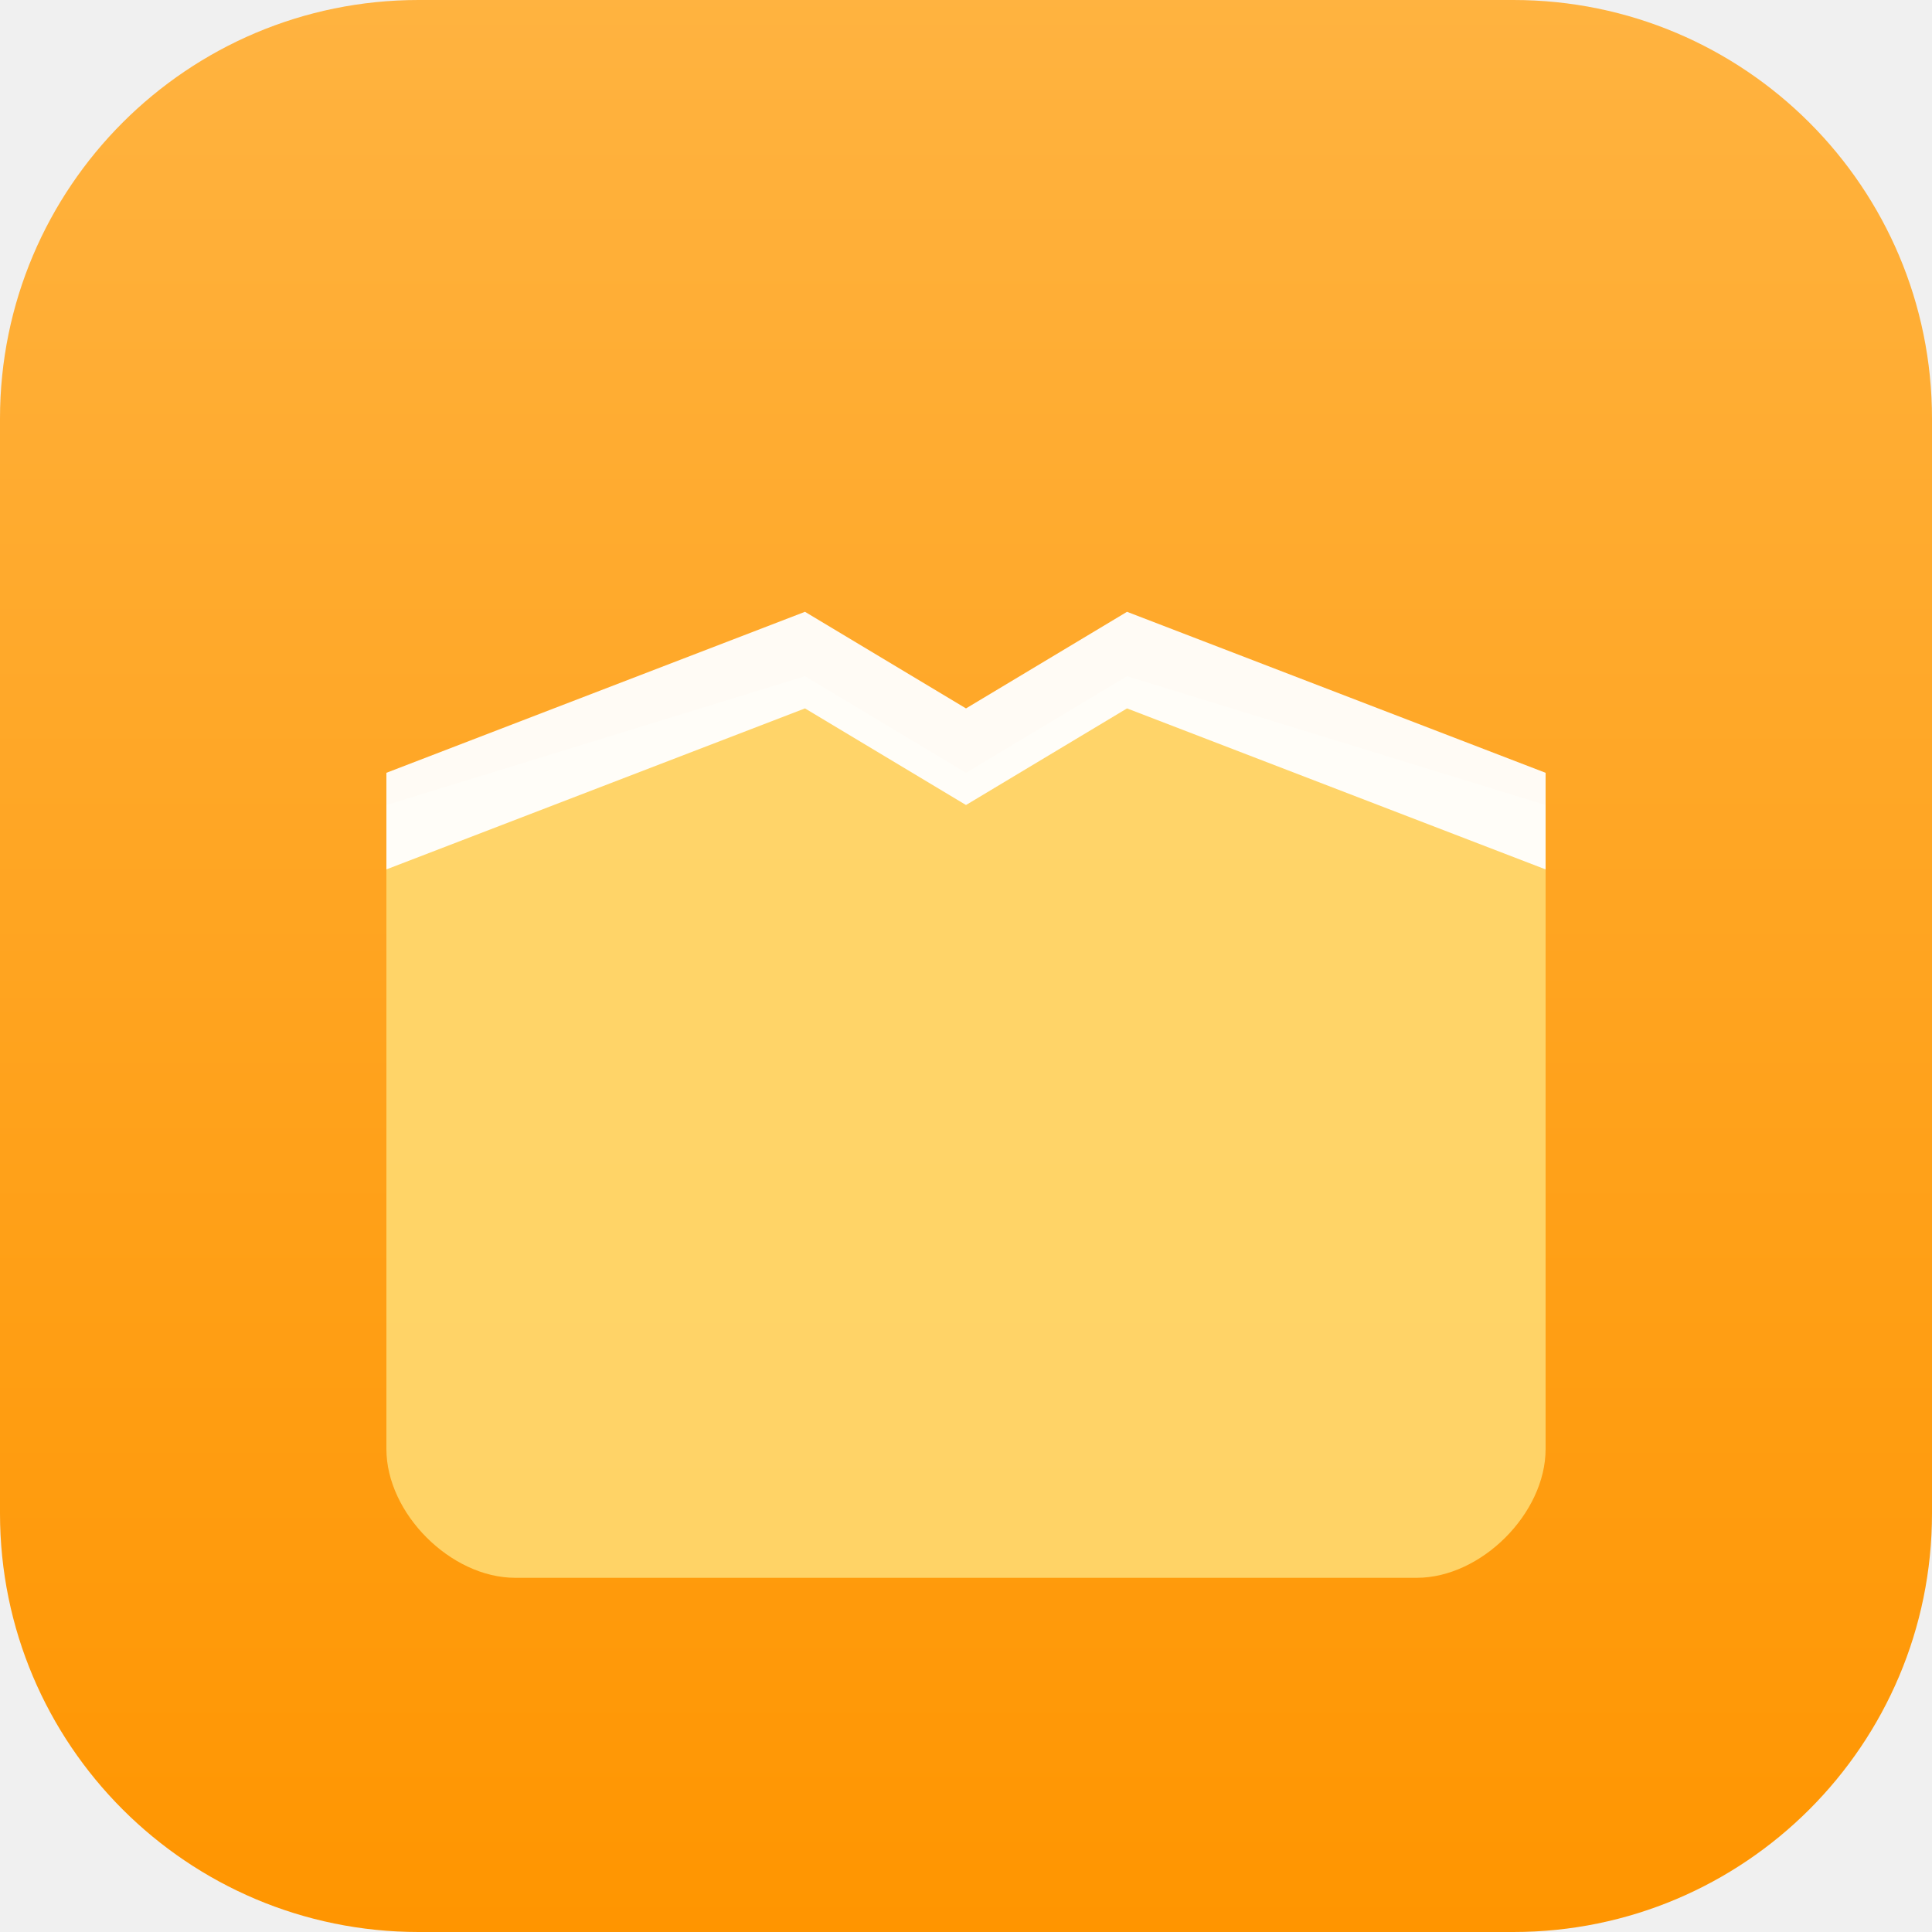
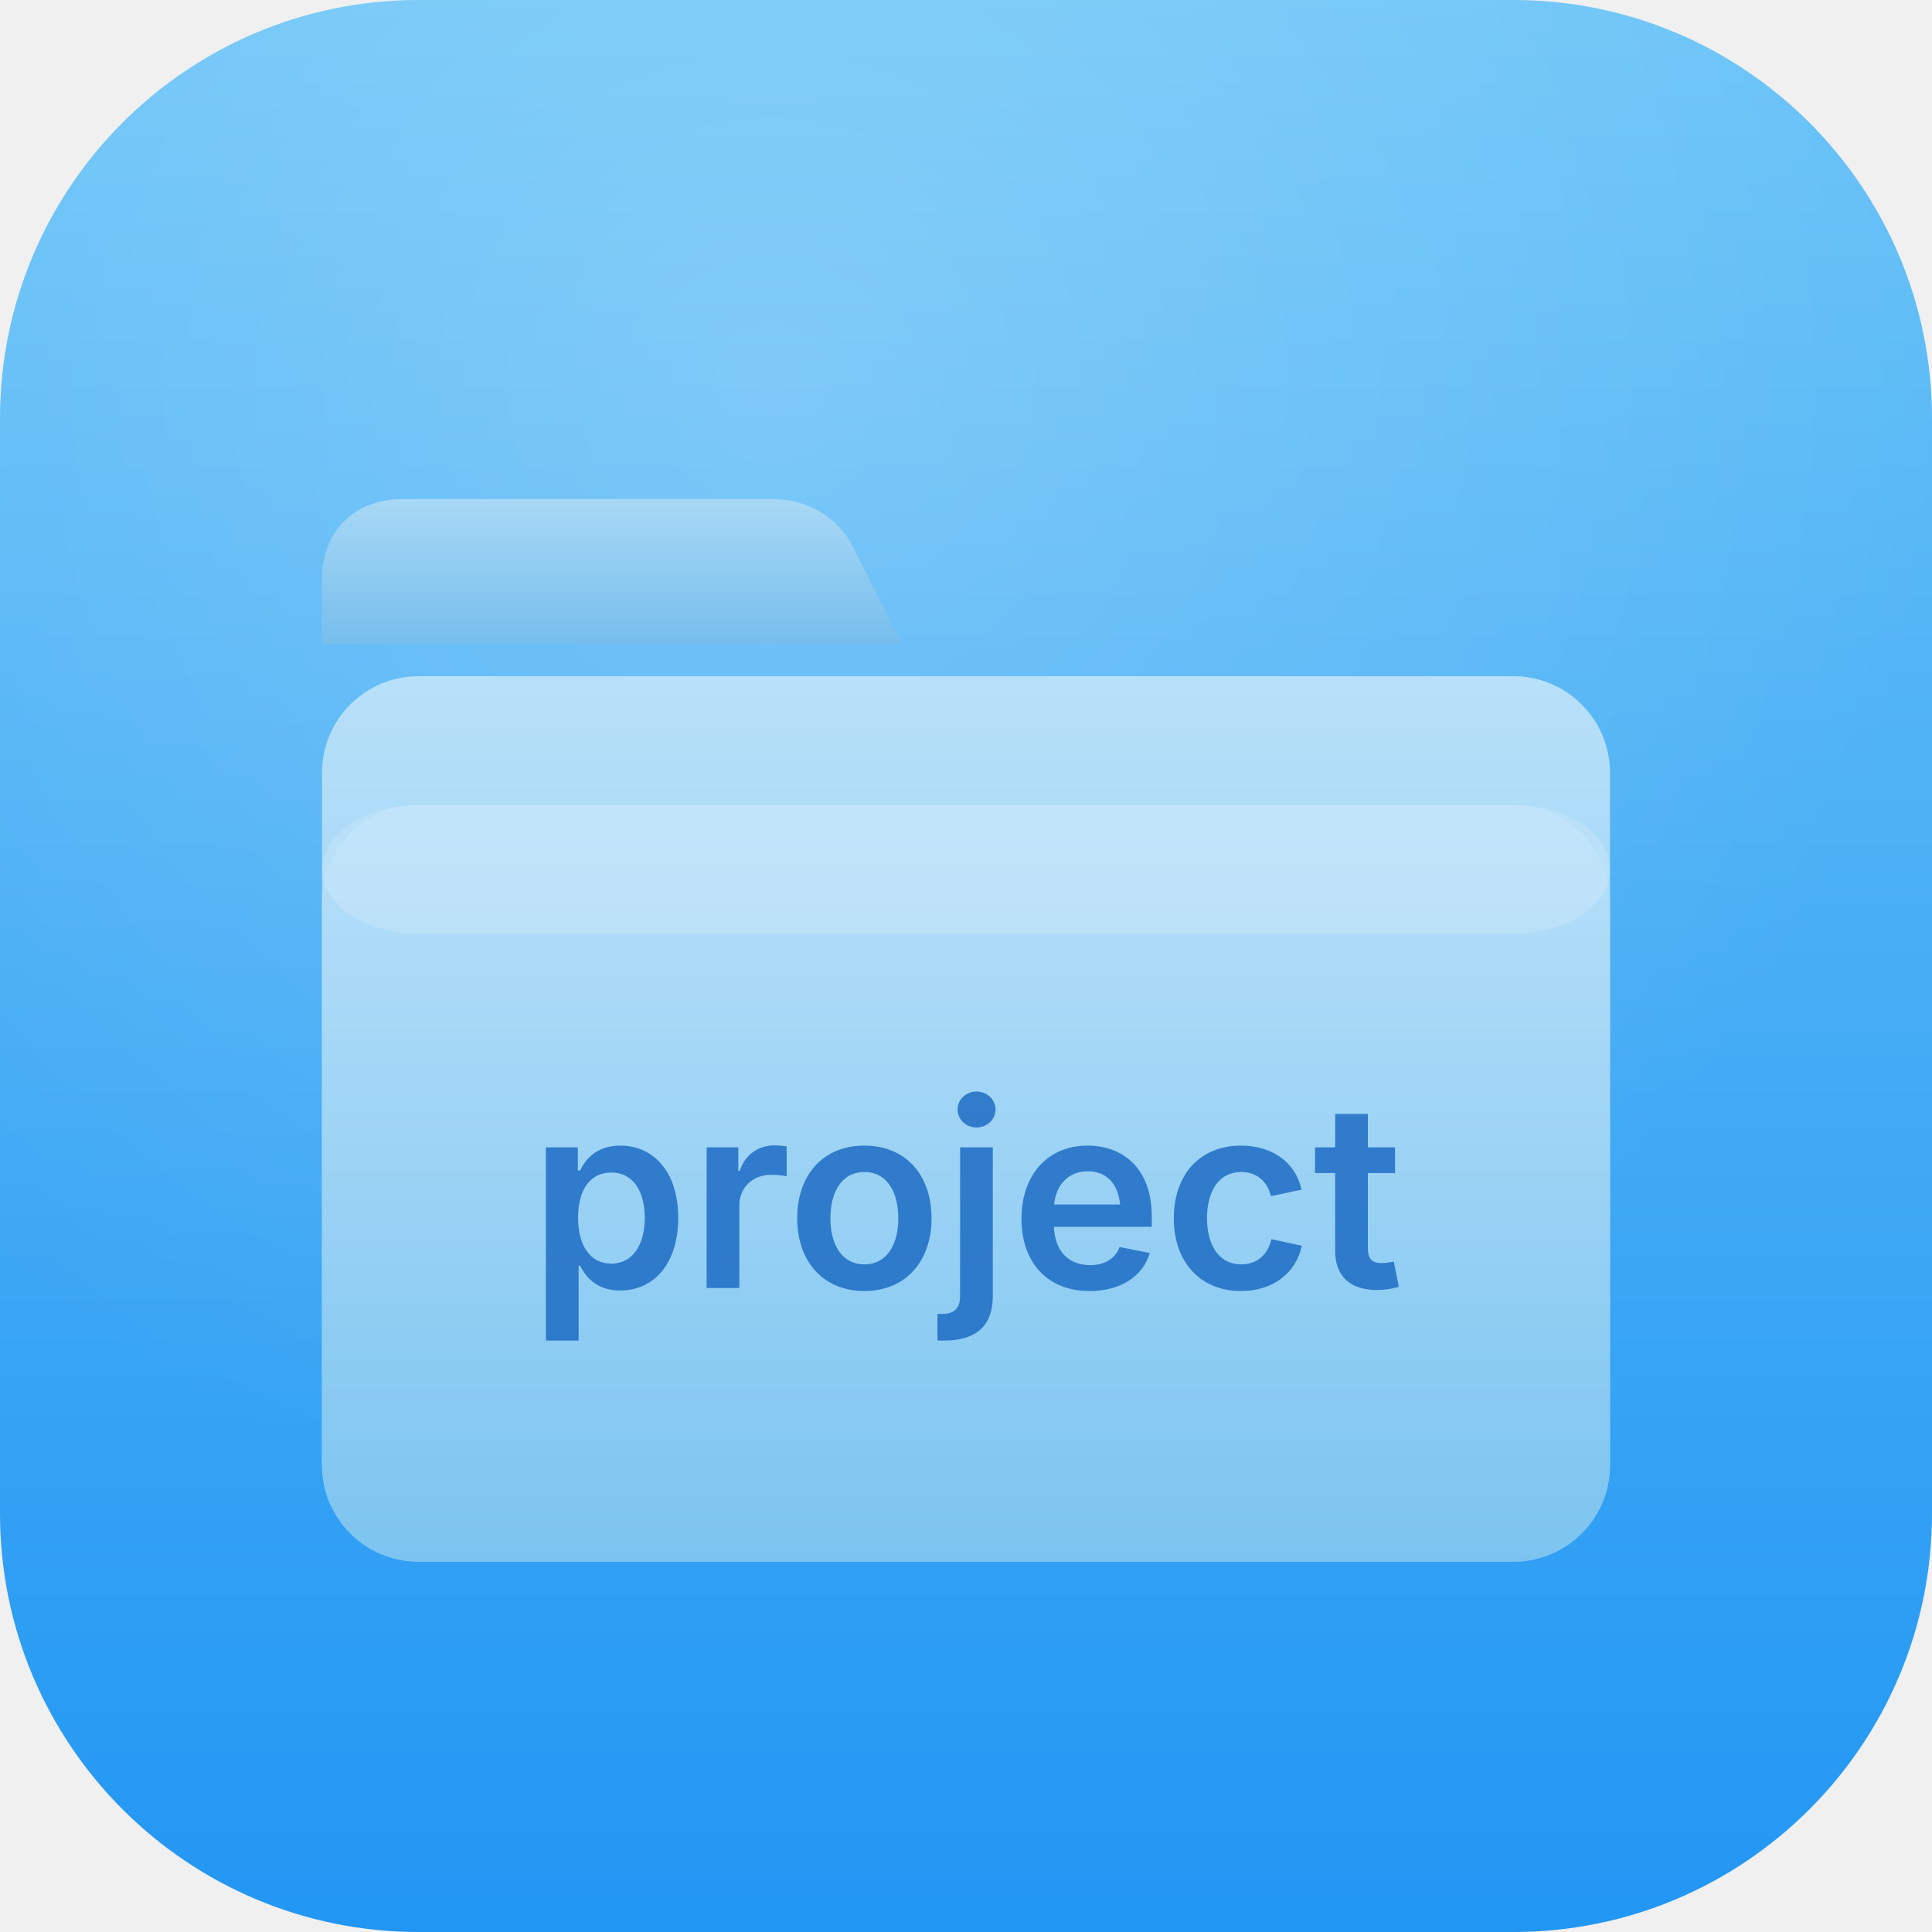
<svg xmlns="http://www.w3.org/2000/svg" viewBox="0 0 120 120">
  <defs>
-     <linearGradient id="bg" x1="0%" y1="0%" x2="0%" y2="100%">
-       <stop offset="0%" stop-color="#ffb340" />
-       <stop offset="100%" stop-color="#ff9500" />
+     <linearGradient id="pj-bg" x1="0%" y1="0%" x2="0%" y2="100%">
+       <stop offset="0%" stop-color="#6DC5F7" />
+       <stop offset="100%" stop-color="#2196F3" />
+     </linearGradient>
+     <radialGradient id="pj-shine" cx="40%" cy="20%" r="60%">
+       <stop offset="0%" stop-color="white" stop-opacity="0.2" />
+       <stop offset="100%" stop-color="white" stop-opacity="0" />
+     </radialGradient>
+     <linearGradient id="pj-folder" x1="0%" y1="0%" x2="0%" y2="100%">
+       <stop offset="0%" stop-color="#B8E0F9" />
+       <stop offset="100%" stop-color="#7CC4F0" />
+     </linearGradient>
+     <linearGradient id="pj-tab" x1="0%" y1="0%" x2="0%" y2="100%">
+       <stop offset="0%" stop-color="#A8D8F5" />
+       <stop offset="100%" stop-color="#6BB8EA" />
    </linearGradient>
  </defs>
-   <rect width="120" height="120" rx="26" fill="url(#bg)" />
-   <path d="M24 50 L24 90 C24 94 28 98 32 98 L88 98 C92 98 96 94 96 90 L96 50 L70 42 L60 48 L50 42 Z" fill="#ffd970" opacity="0.9" />
-   <path d="M24 48 L50 38 L60 44 L70 38 L96 48 L96 54 L70 44 L60 50 L50 44 L24 54 Z" fill="white" opacity="0.95" />
+   <rect width="120" height="120" rx="26" fill="url(#pj-bg)" />
+   <rect width="120" height="120" rx="26" fill="url(#pj-shine)" />
+   <rect x="20" y="42" width="80" height="55" rx="6" fill="url(#pj-folder)" />
+   <path d="M20 42 L20 36 C20 33 22 31 25 31 L48 31 C50 31 52 32 53 34 L56 40 L20 40 Z" fill="url(#pj-tab)" />
+   <rect x="20" y="50" width="80" height="47" rx="6" fill="url(#pj-folder)" opacity="0.95" />
+   <text x="60" y="80" text-anchor="middle" font-family="-apple-system, BlinkMacSystemFont, 'Helvetica Neue', sans-serif" font-size="16" font-weight="600" fill="#1565C0" opacity="0.8">project</text>
+   <rect x="20" y="50" width="80" height="8" rx="6" fill="white" opacity="0.15" />
</svg>
